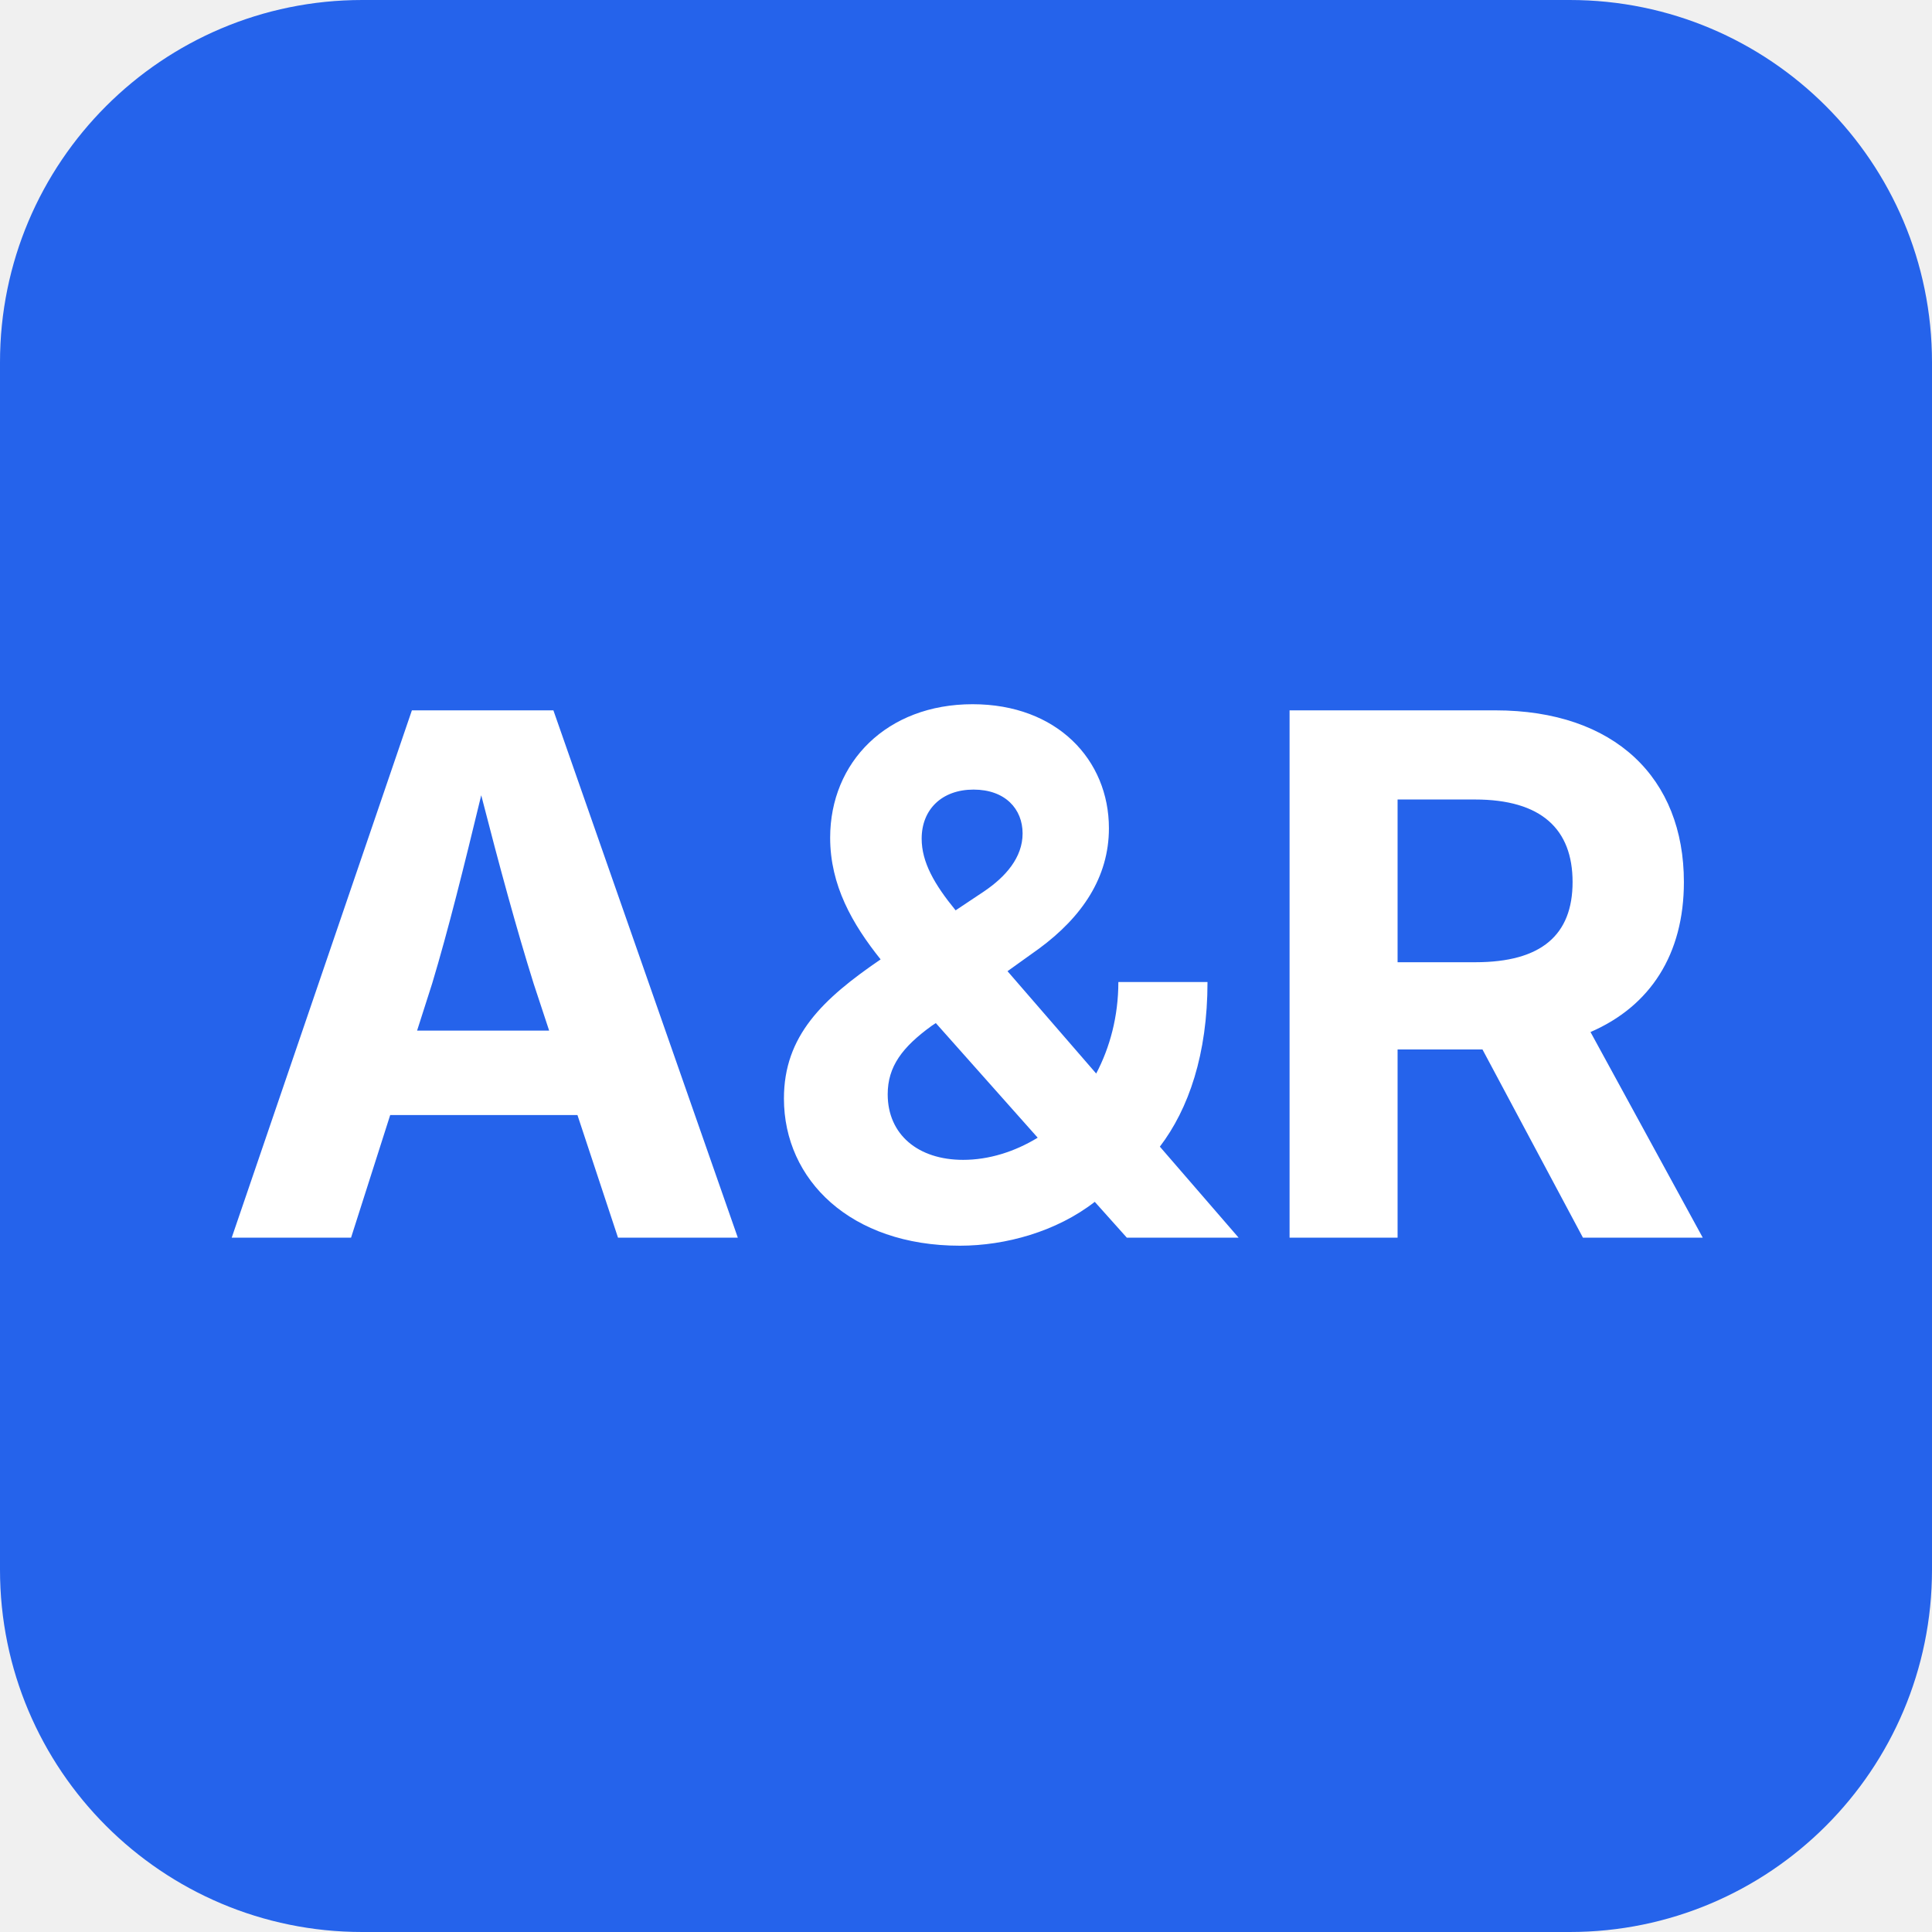
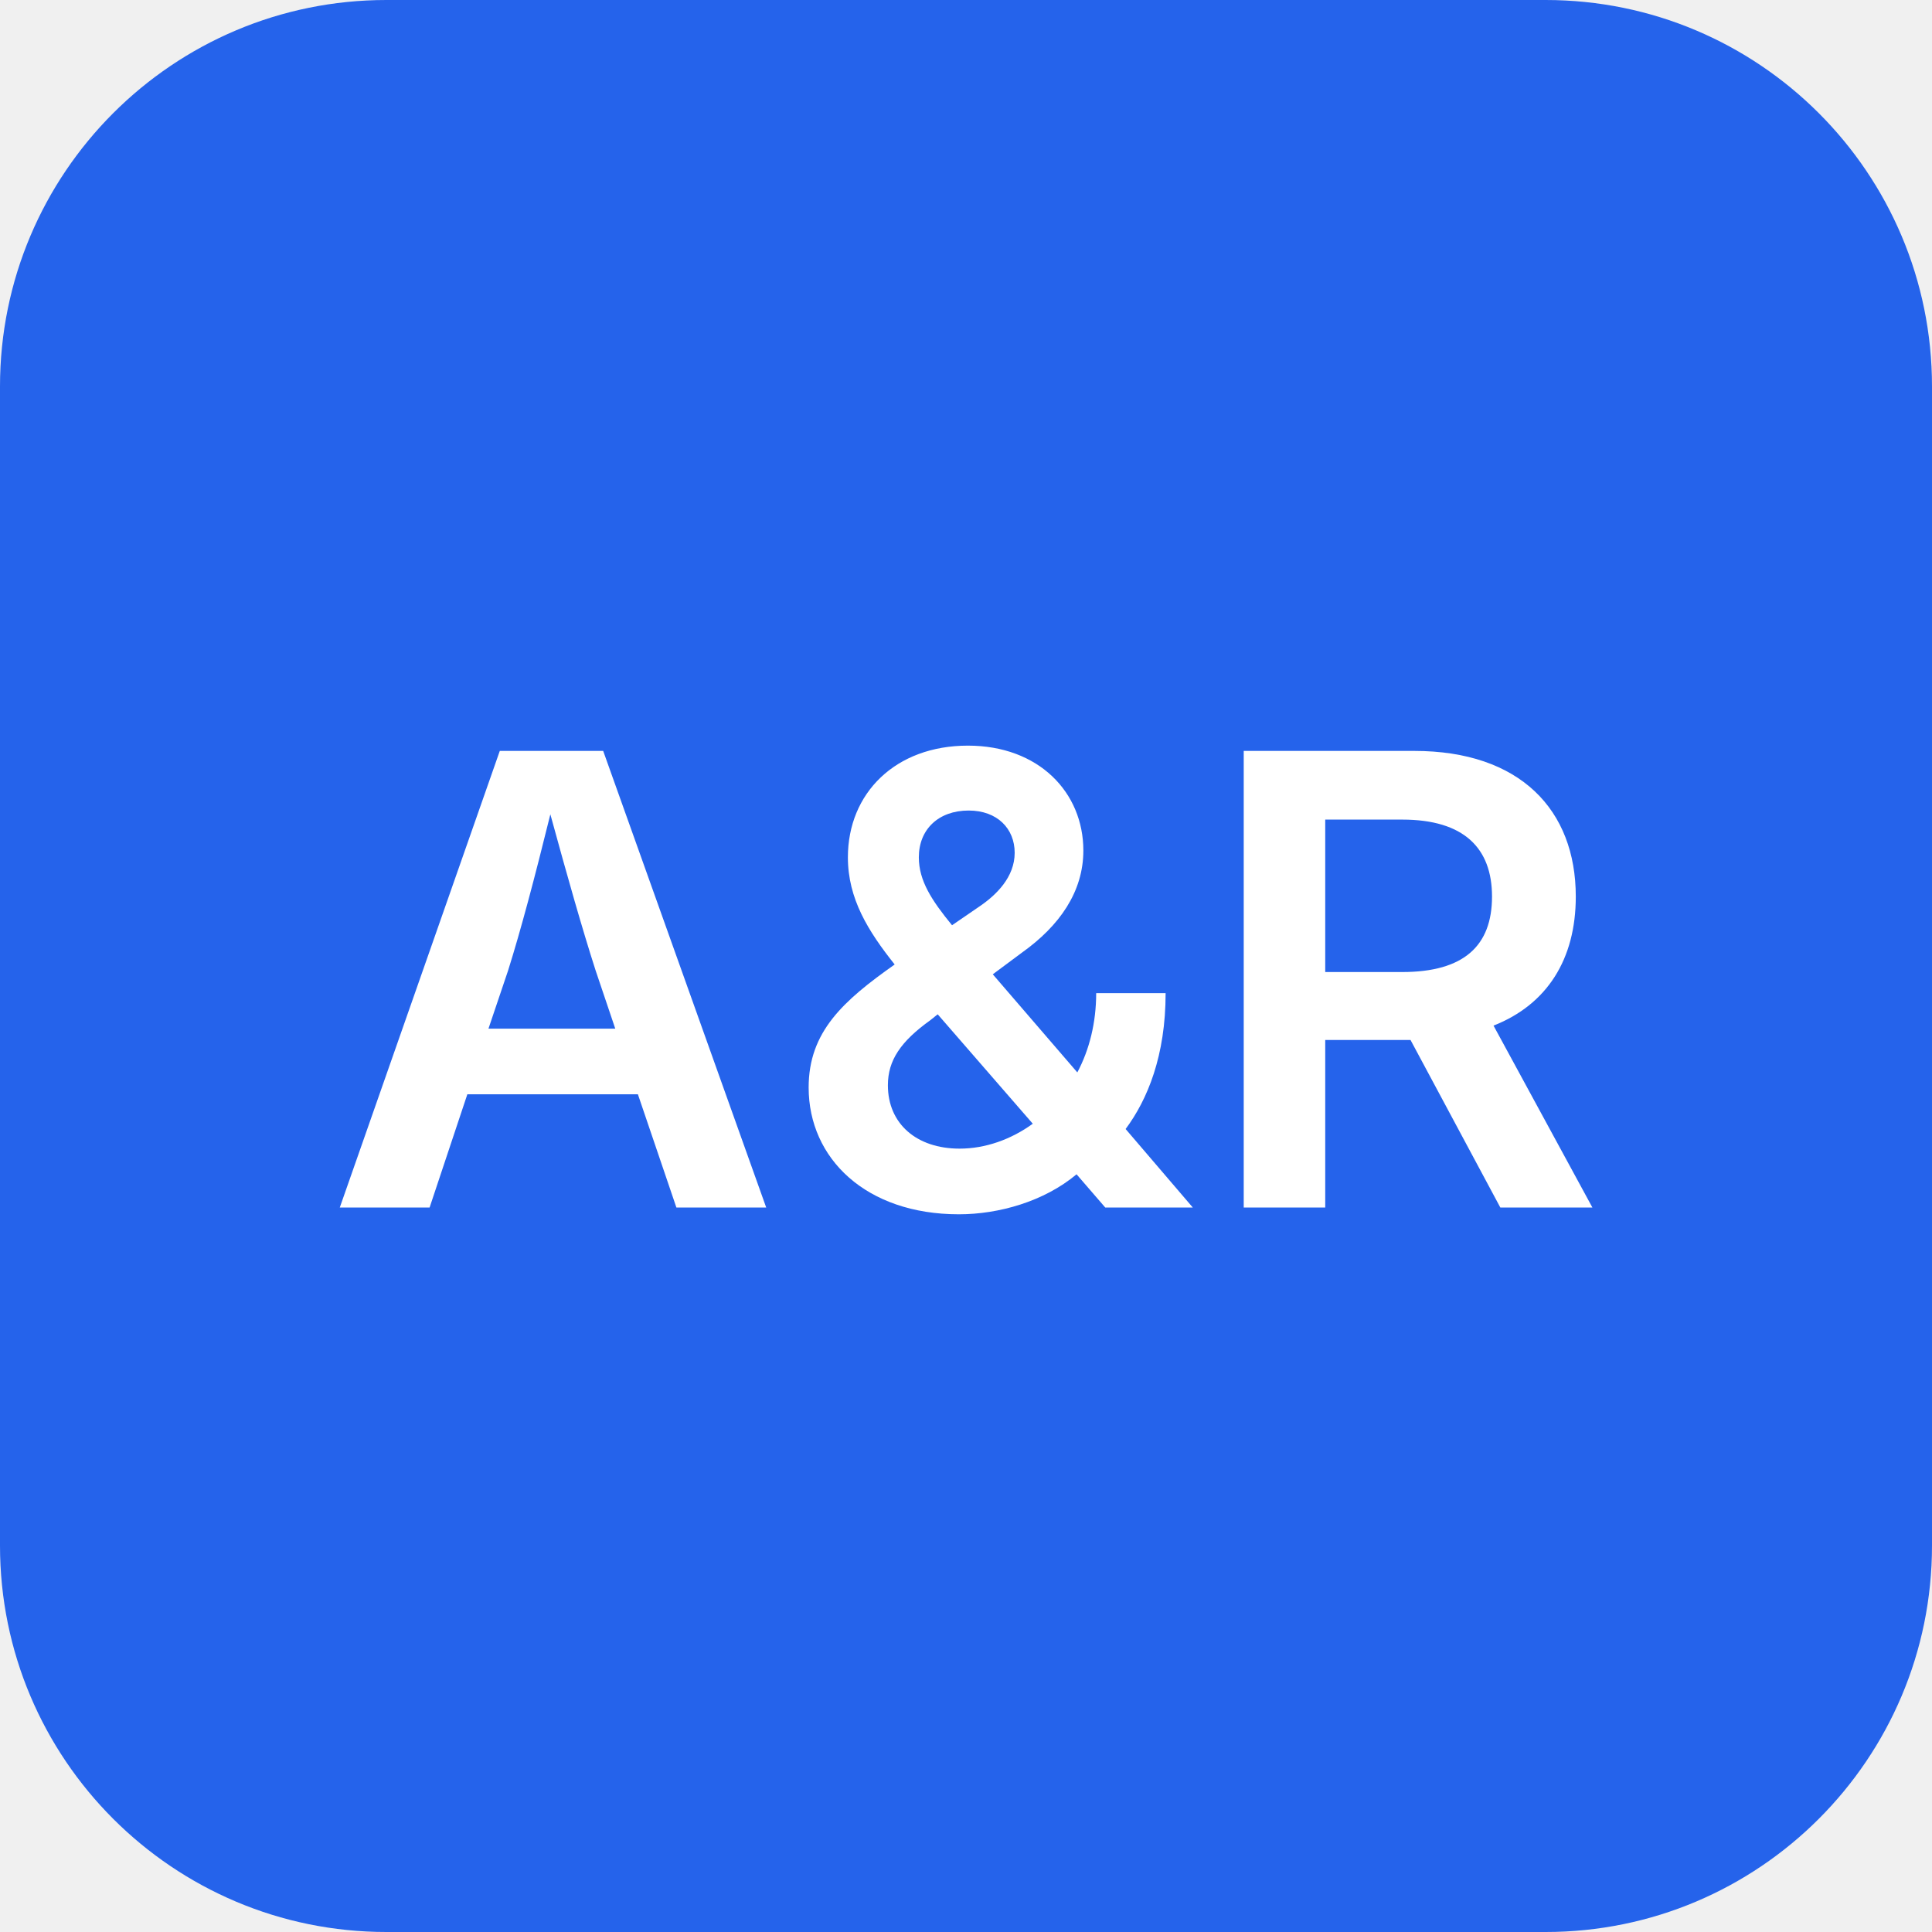
- <svg xmlns="http://www.w3.org/2000/svg" viewBox="0 0 64 64">
-   <rect width="64" height="64" rx="12" fill="#2563eb" />
-   <text x="32" y="41" font-family="Inter, Arial, sans-serif" font-size="24" font-weight="700" fill="#fff" text-anchor="middle">A&amp;R</text>
+ <svg xmlns="http://www.w3.org/2000/svg" viewBox="0 0 40 40">
+   <rect width="40" height="40" rx="8" fill="#2563eb" />
+   <text x="20" y="25" text-anchor="middle" font-family="Inter, Arial, sans-serif" font-size="13" font-weight="600" fill="#fff">A&amp;R</text>
</svg>
